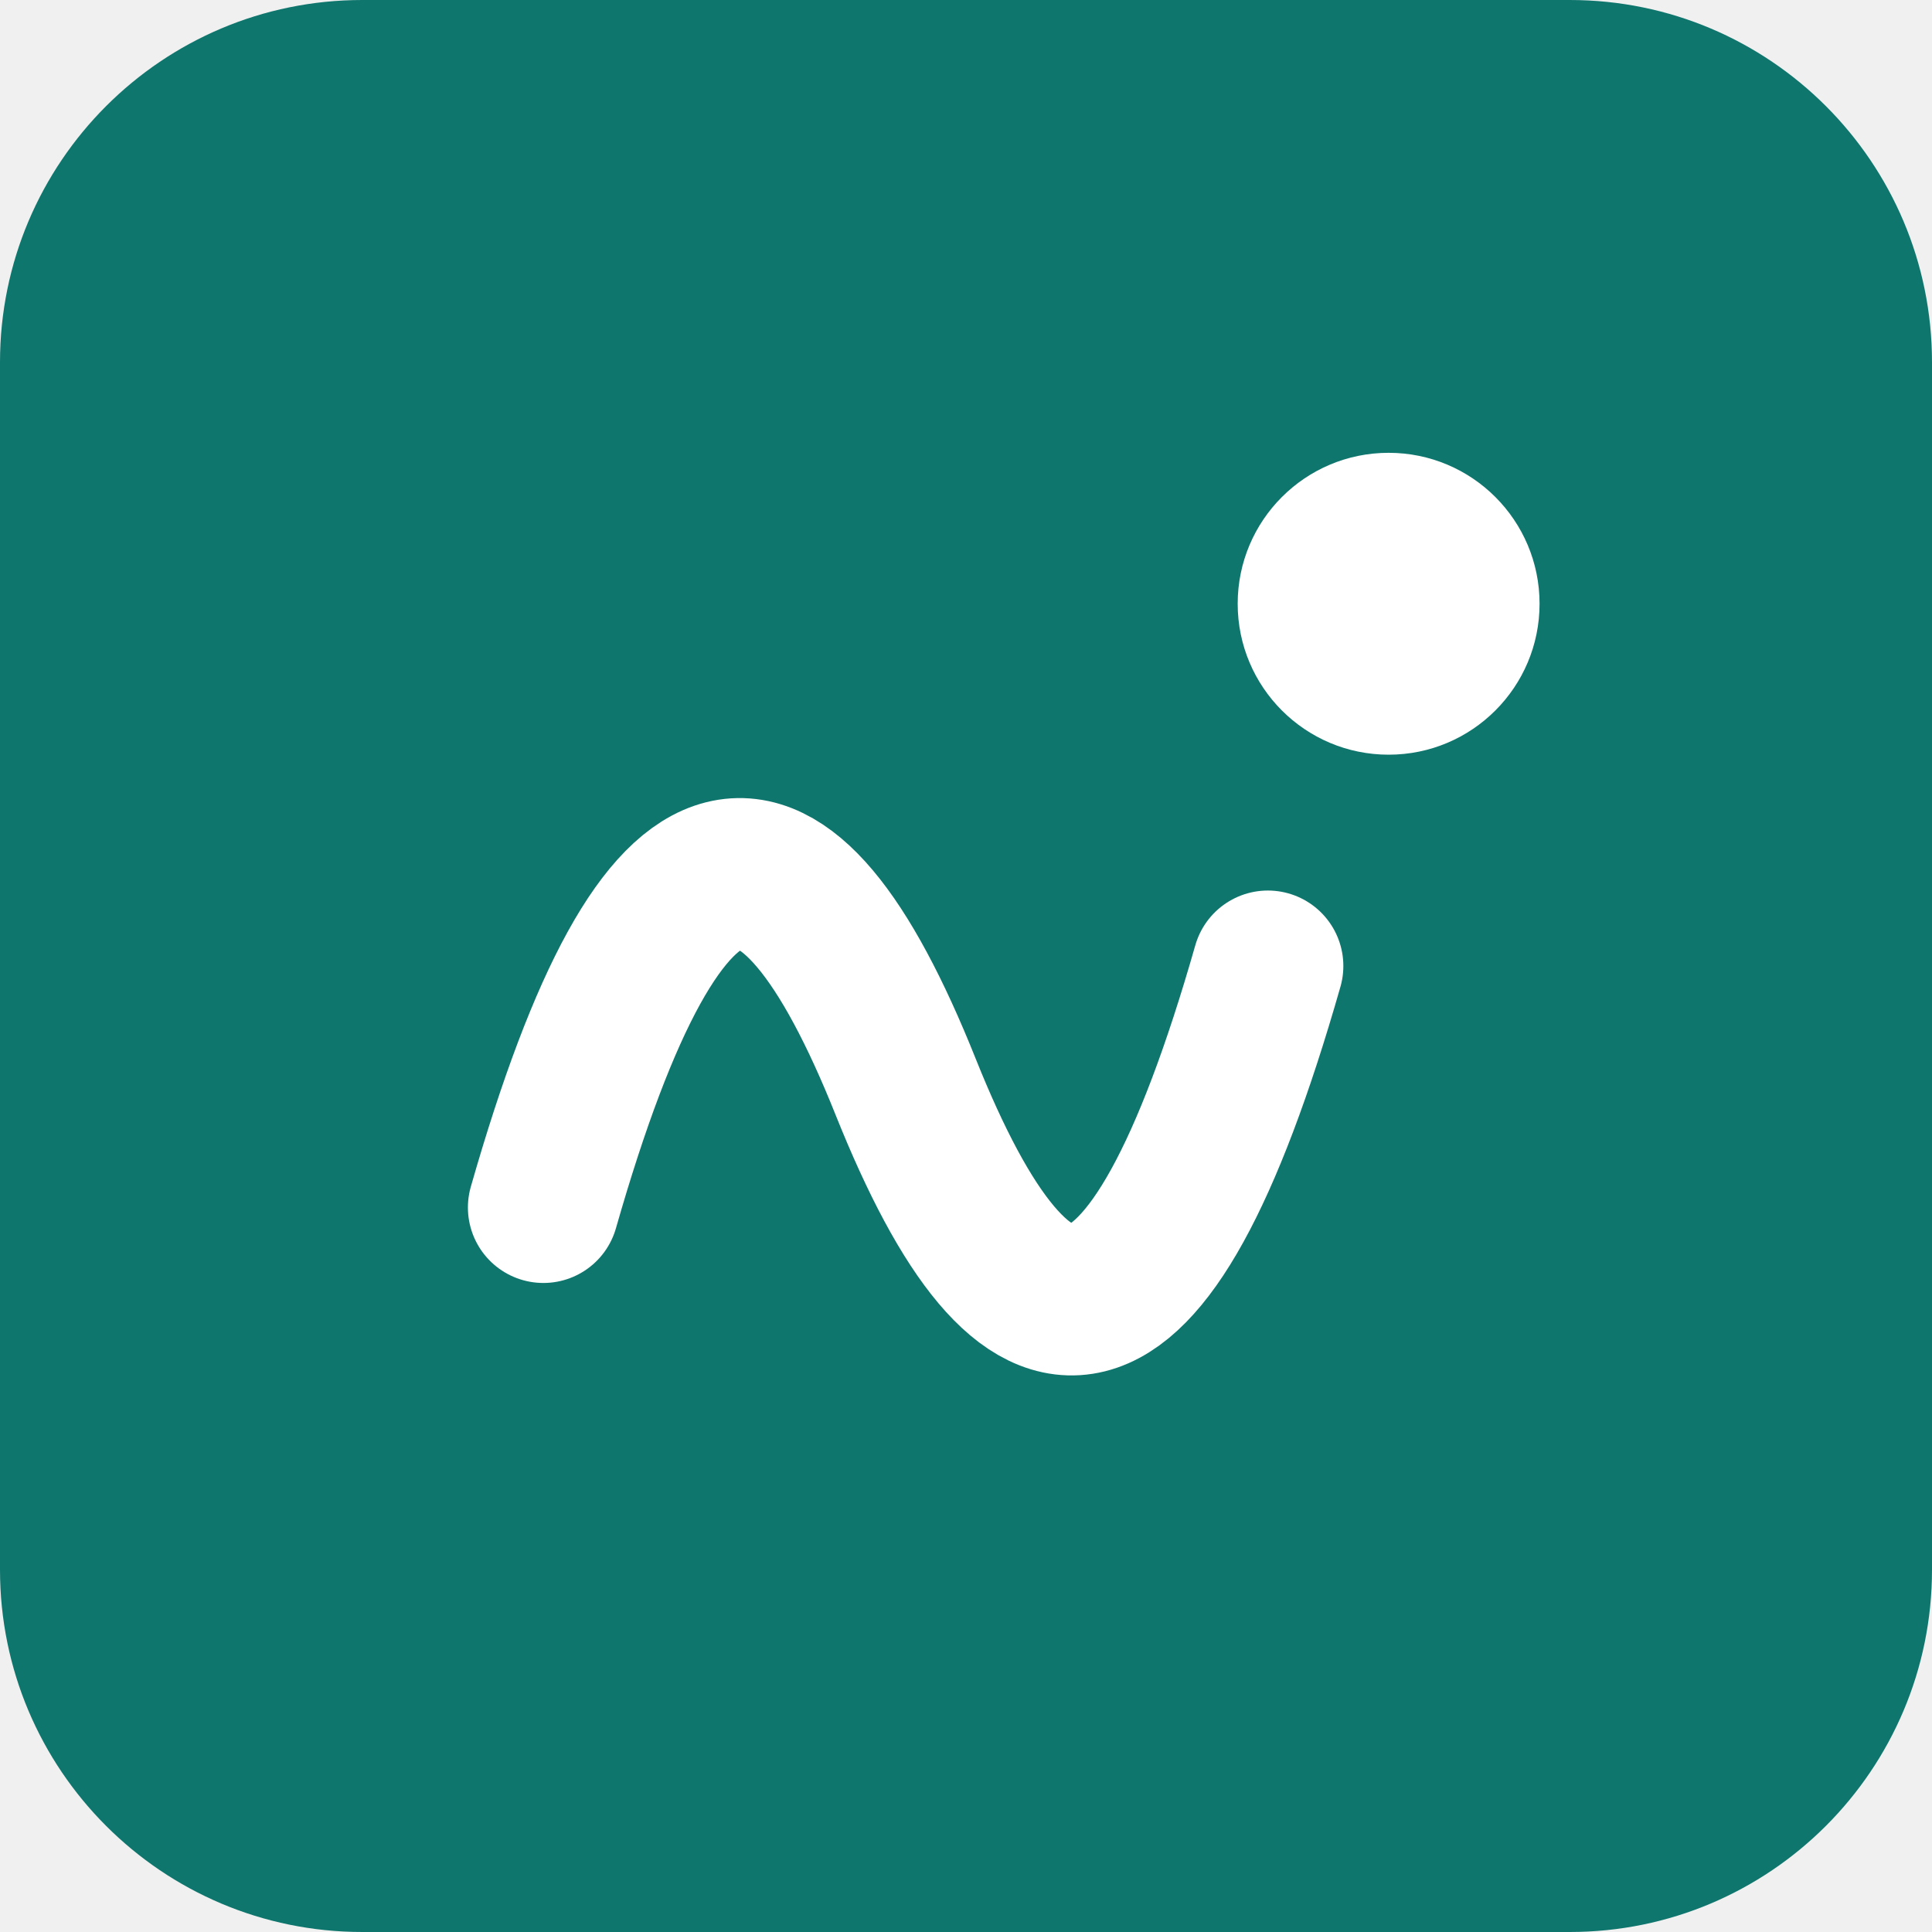
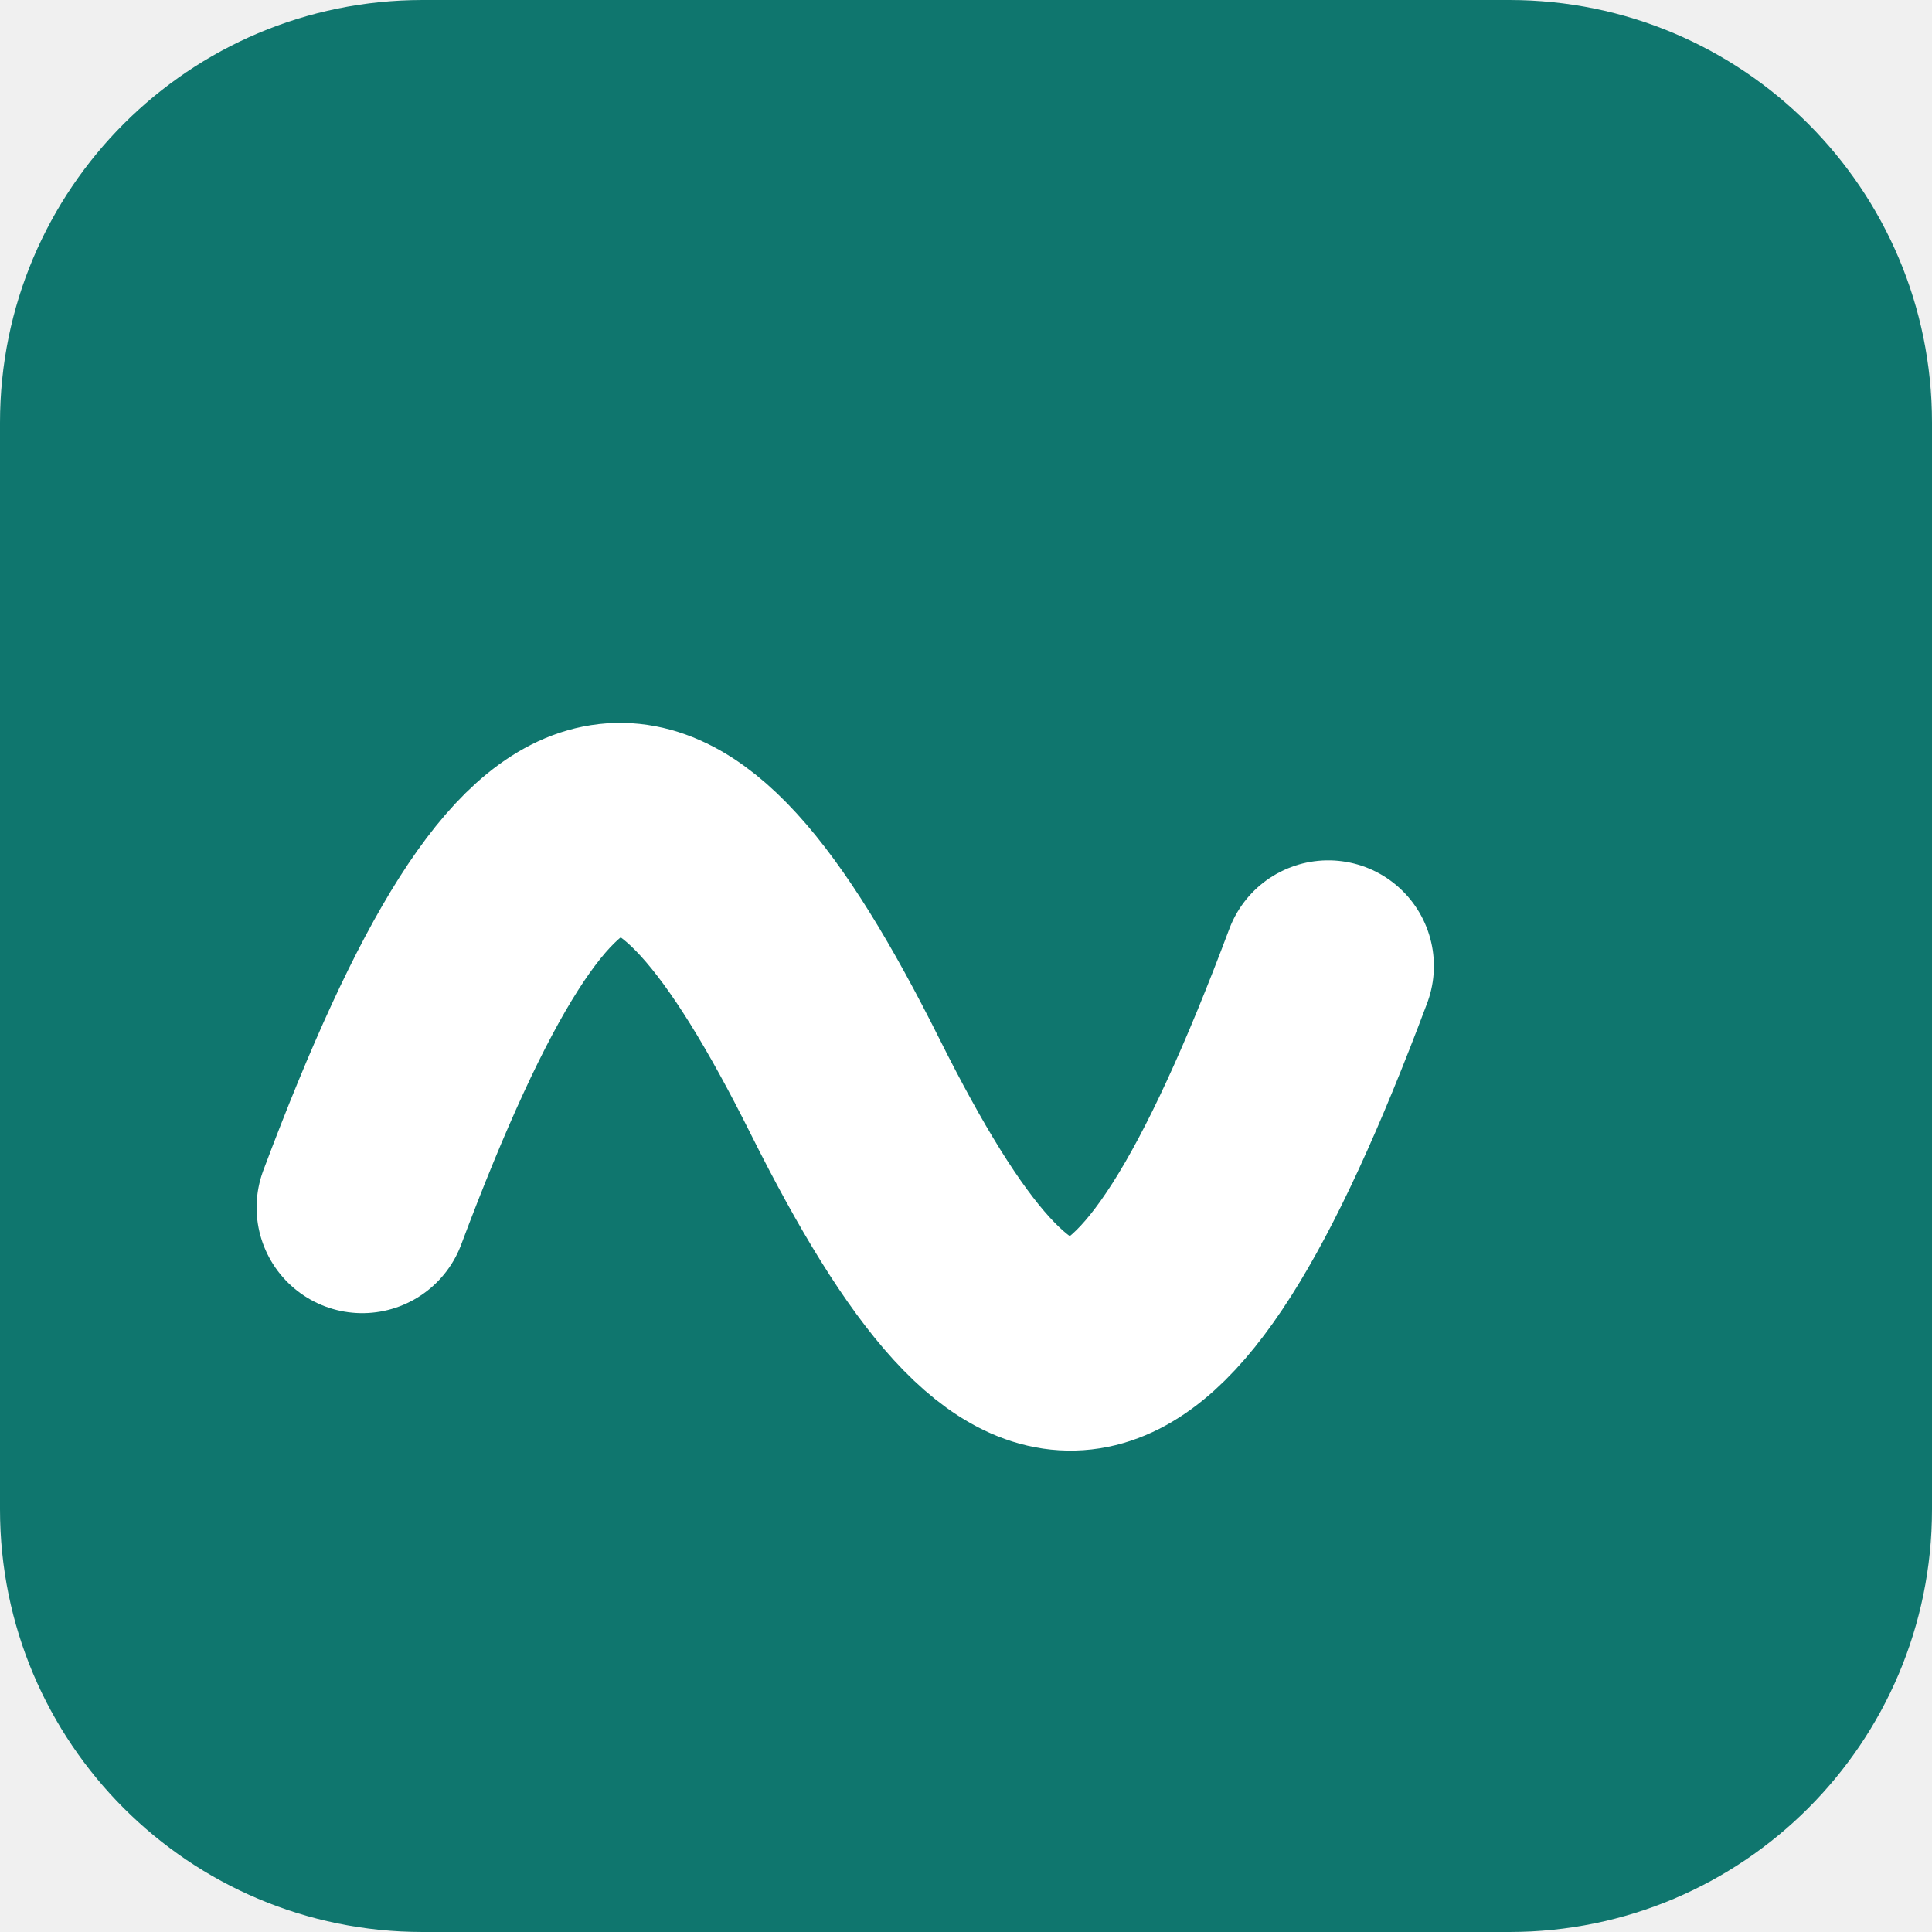
<svg xmlns="http://www.w3.org/2000/svg" viewBox="0 0 64 64">
-   <rect width="64" height="64" rx="12" fill="#0f766e" />
-   <path d="M18 40c4-14 8-14 12-4s8 10 12-4" fill="none" stroke="#fff" stroke-width="5" stroke-linecap="round" />
-   <circle cx="46" cy="20" r="5" fill="#fff" />
+   <rect width="64" height="64" rx="14" fill="#0f766e" />
+   <path d="M12 40c6-16 10-16 16-4s10 12 16-4" fill="none" stroke="#fff" stroke-width="7" stroke-linecap="round" />
</svg>
